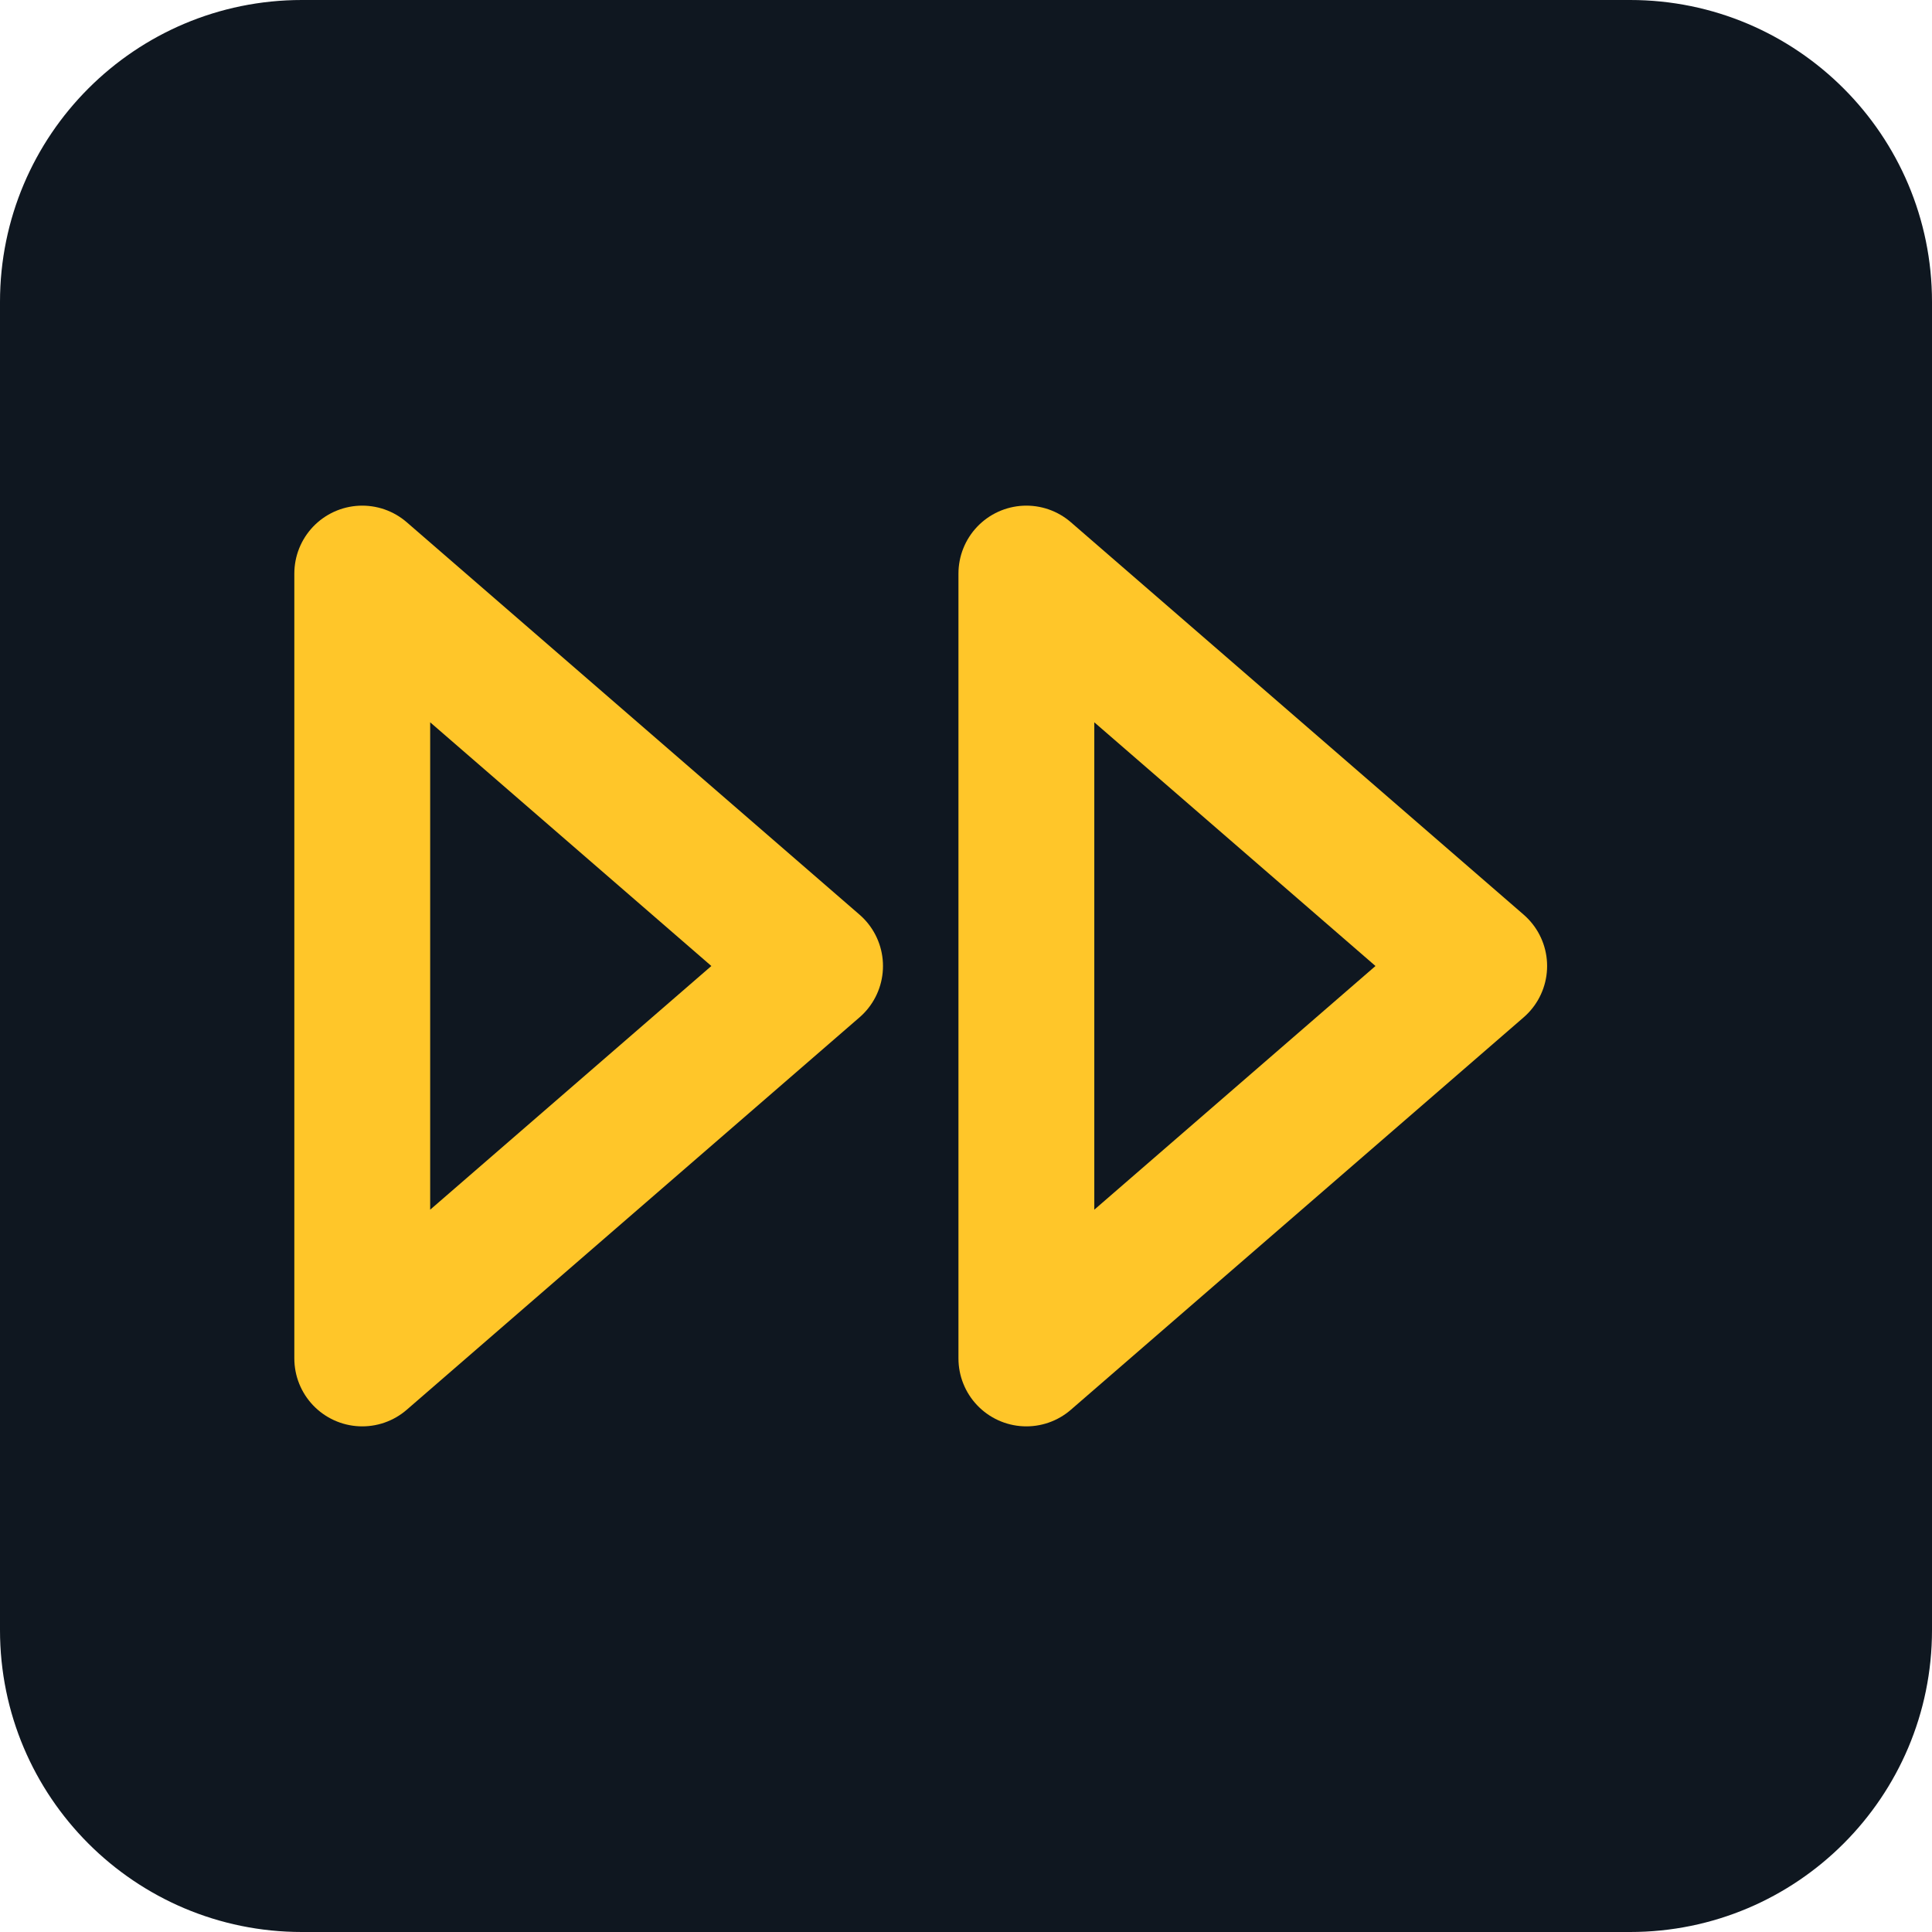
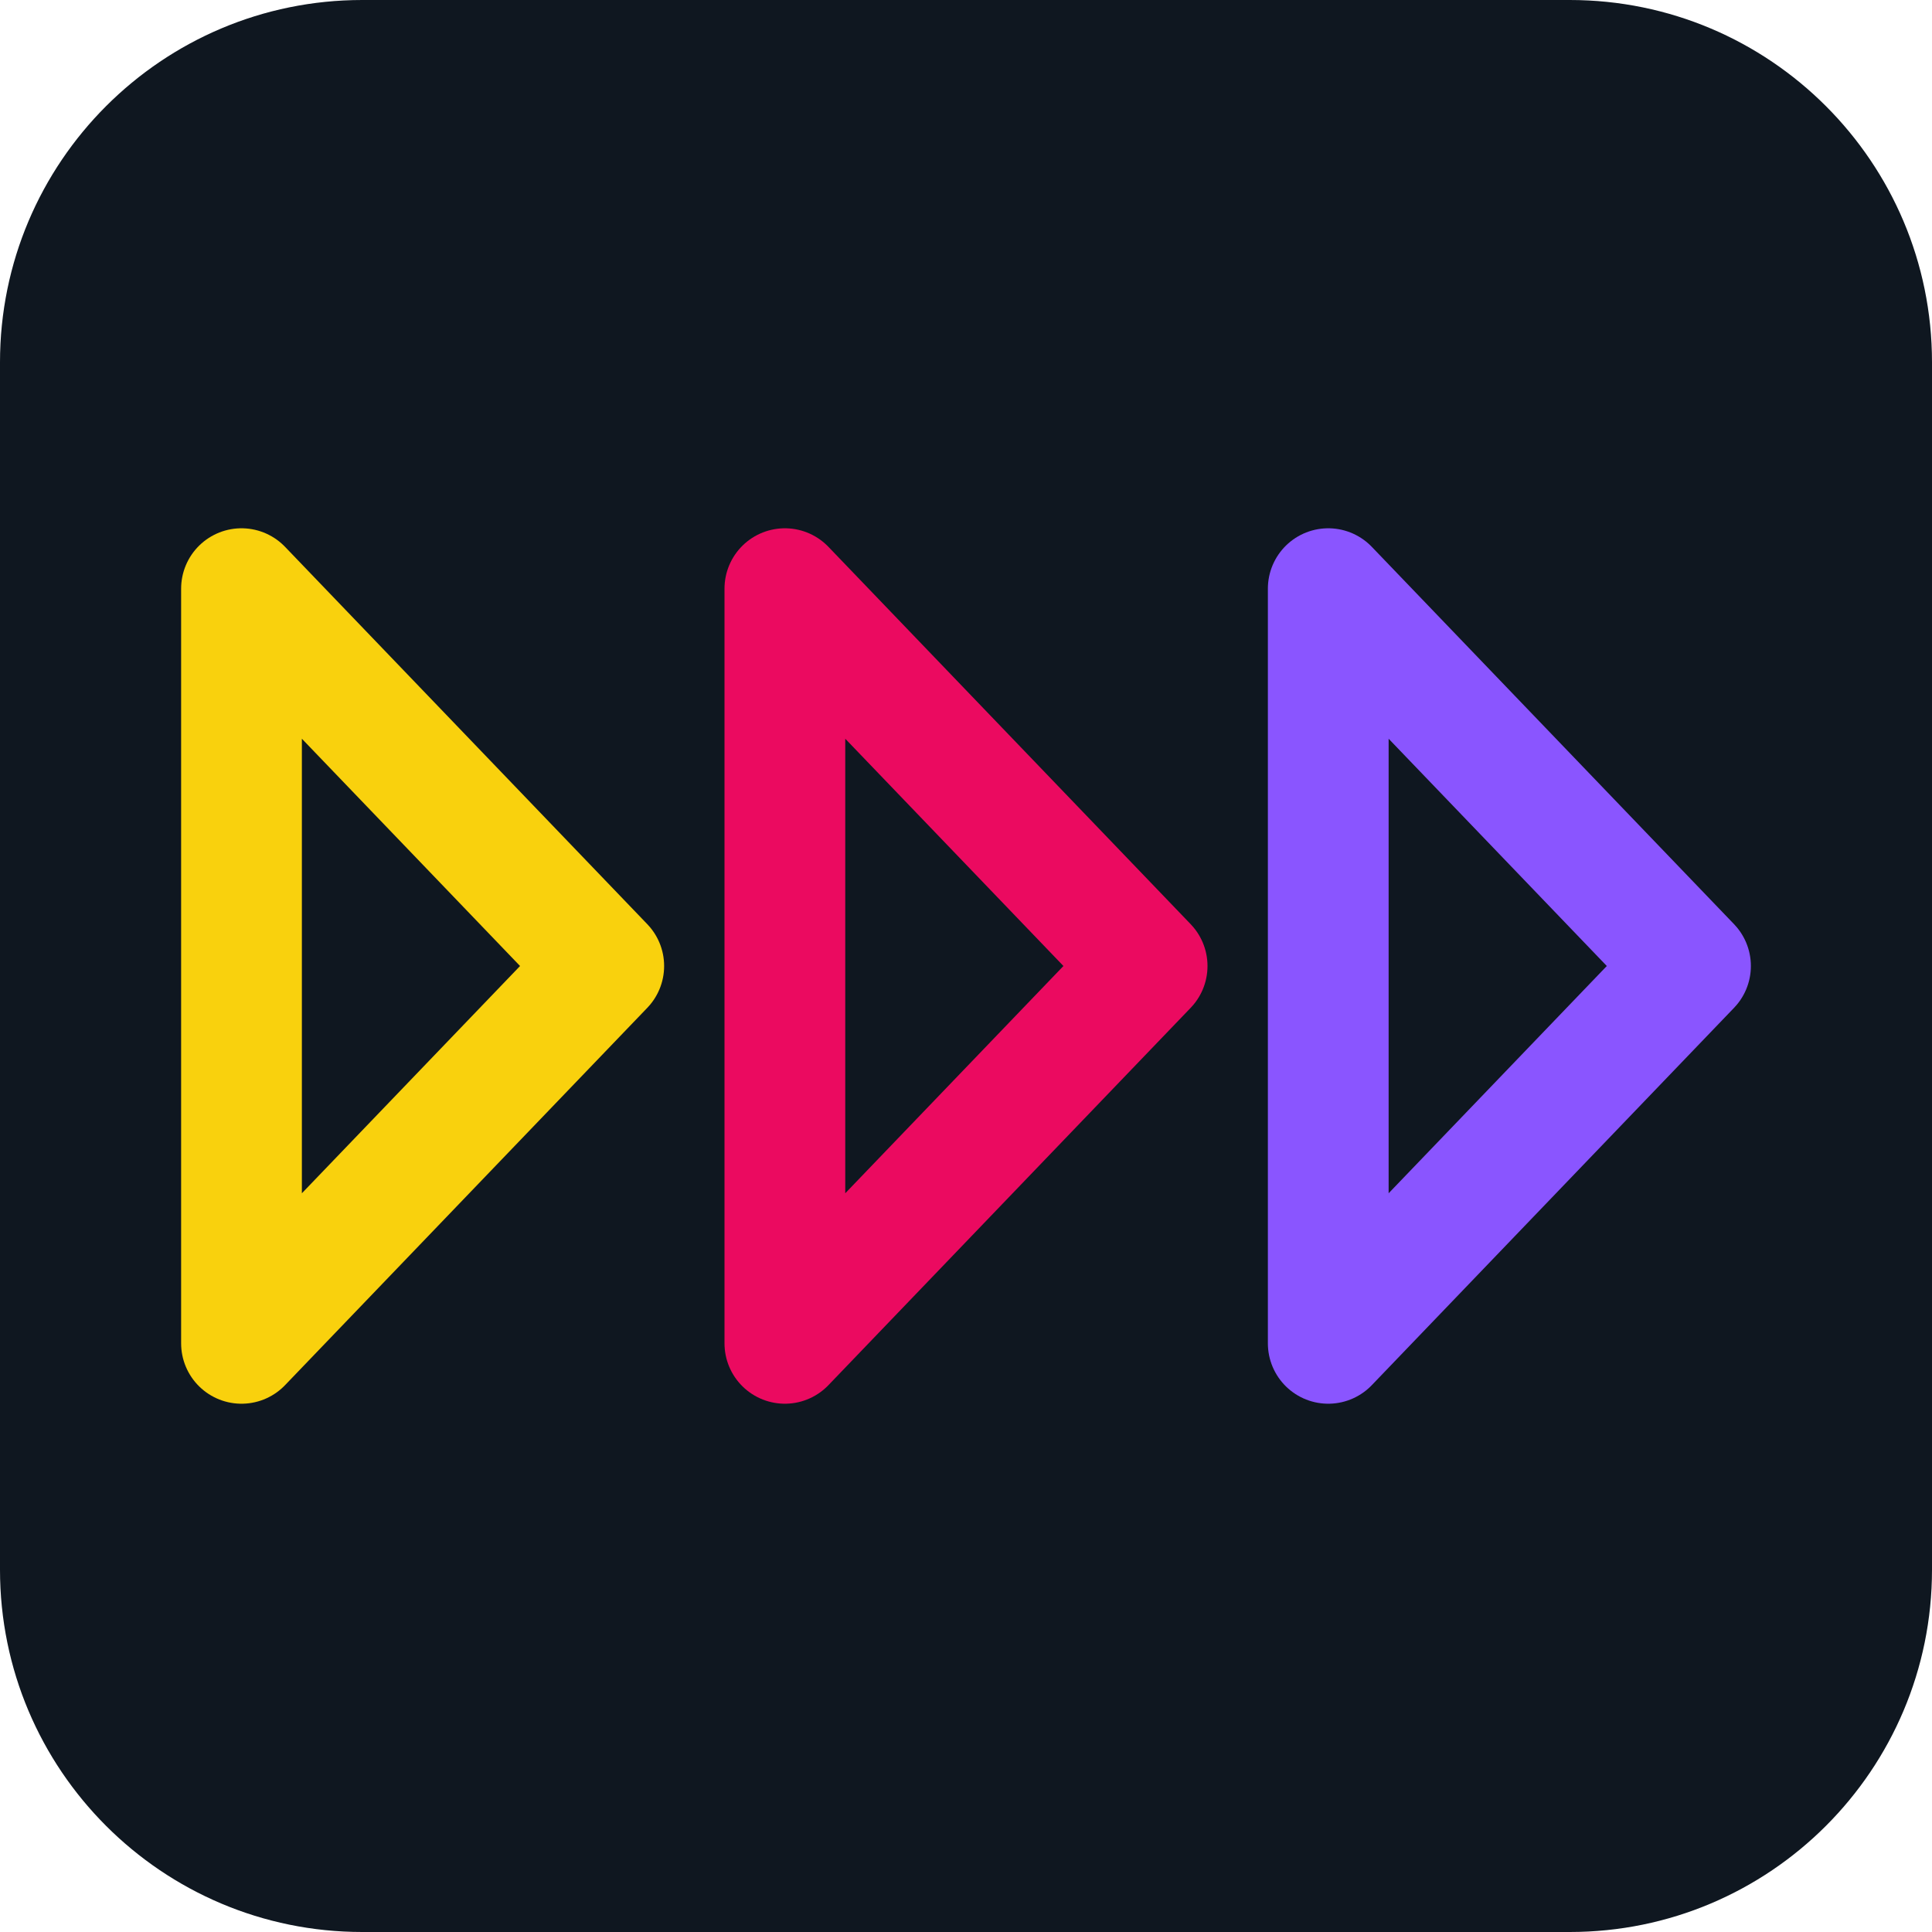
<svg xmlns="http://www.w3.org/2000/svg" viewBox="0 0 64 64">
-   <rect width="64" height="64" rx="10" fill="#0f1720" />
-   <path d="M12 19l15 13-15 13zM34 19l15 13-15 13z" fill="none" stroke="#ffc629" stroke-width="4.5" stroke-linejoin="round" />
+   <rect width="64" height="64" rx="12" fill="#0f1720" />
+   <g fill="none" stroke-width="4" stroke-linejoin="round">
+     <path stroke="#f9d10d" d="M8 19.5 20 32 8 44.5z" />
+     <path stroke="#eb0a60" d="M26 19.5 38 32 26 44.5z" />
+     <path stroke="#8a55ff" d="M44 19.5 56 32 44 44.5z" />
+   </g>
</svg>
